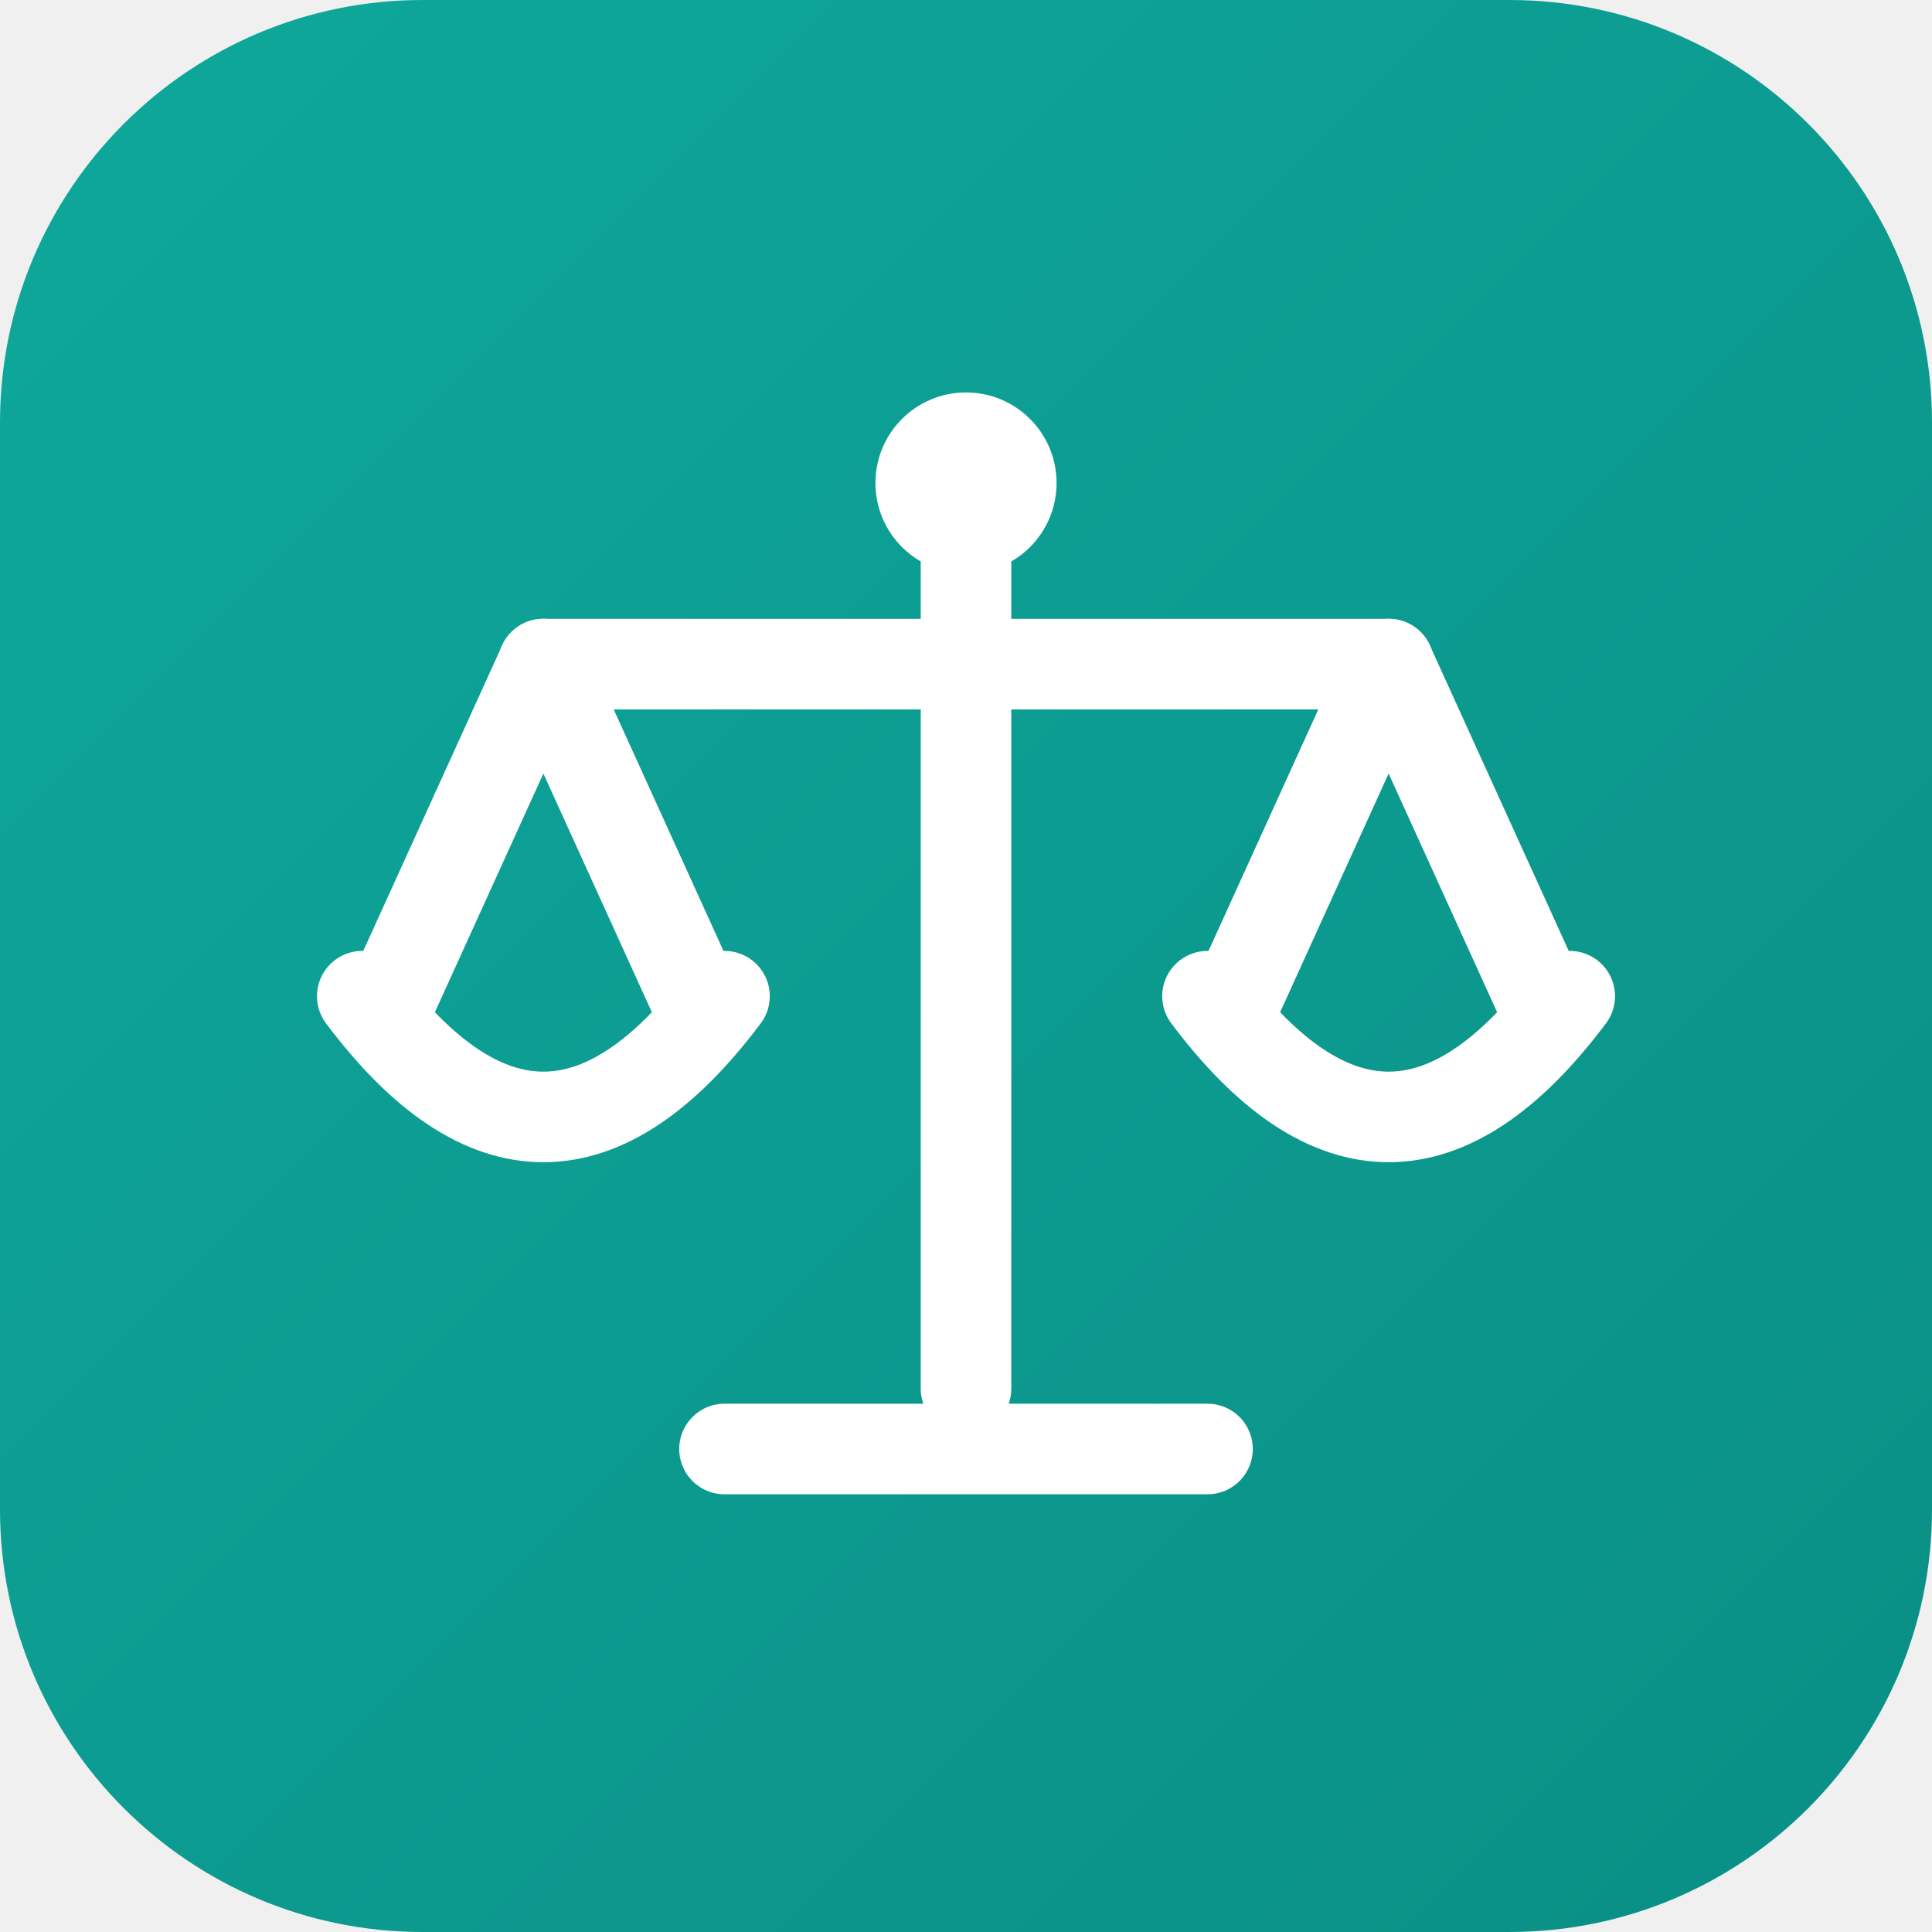
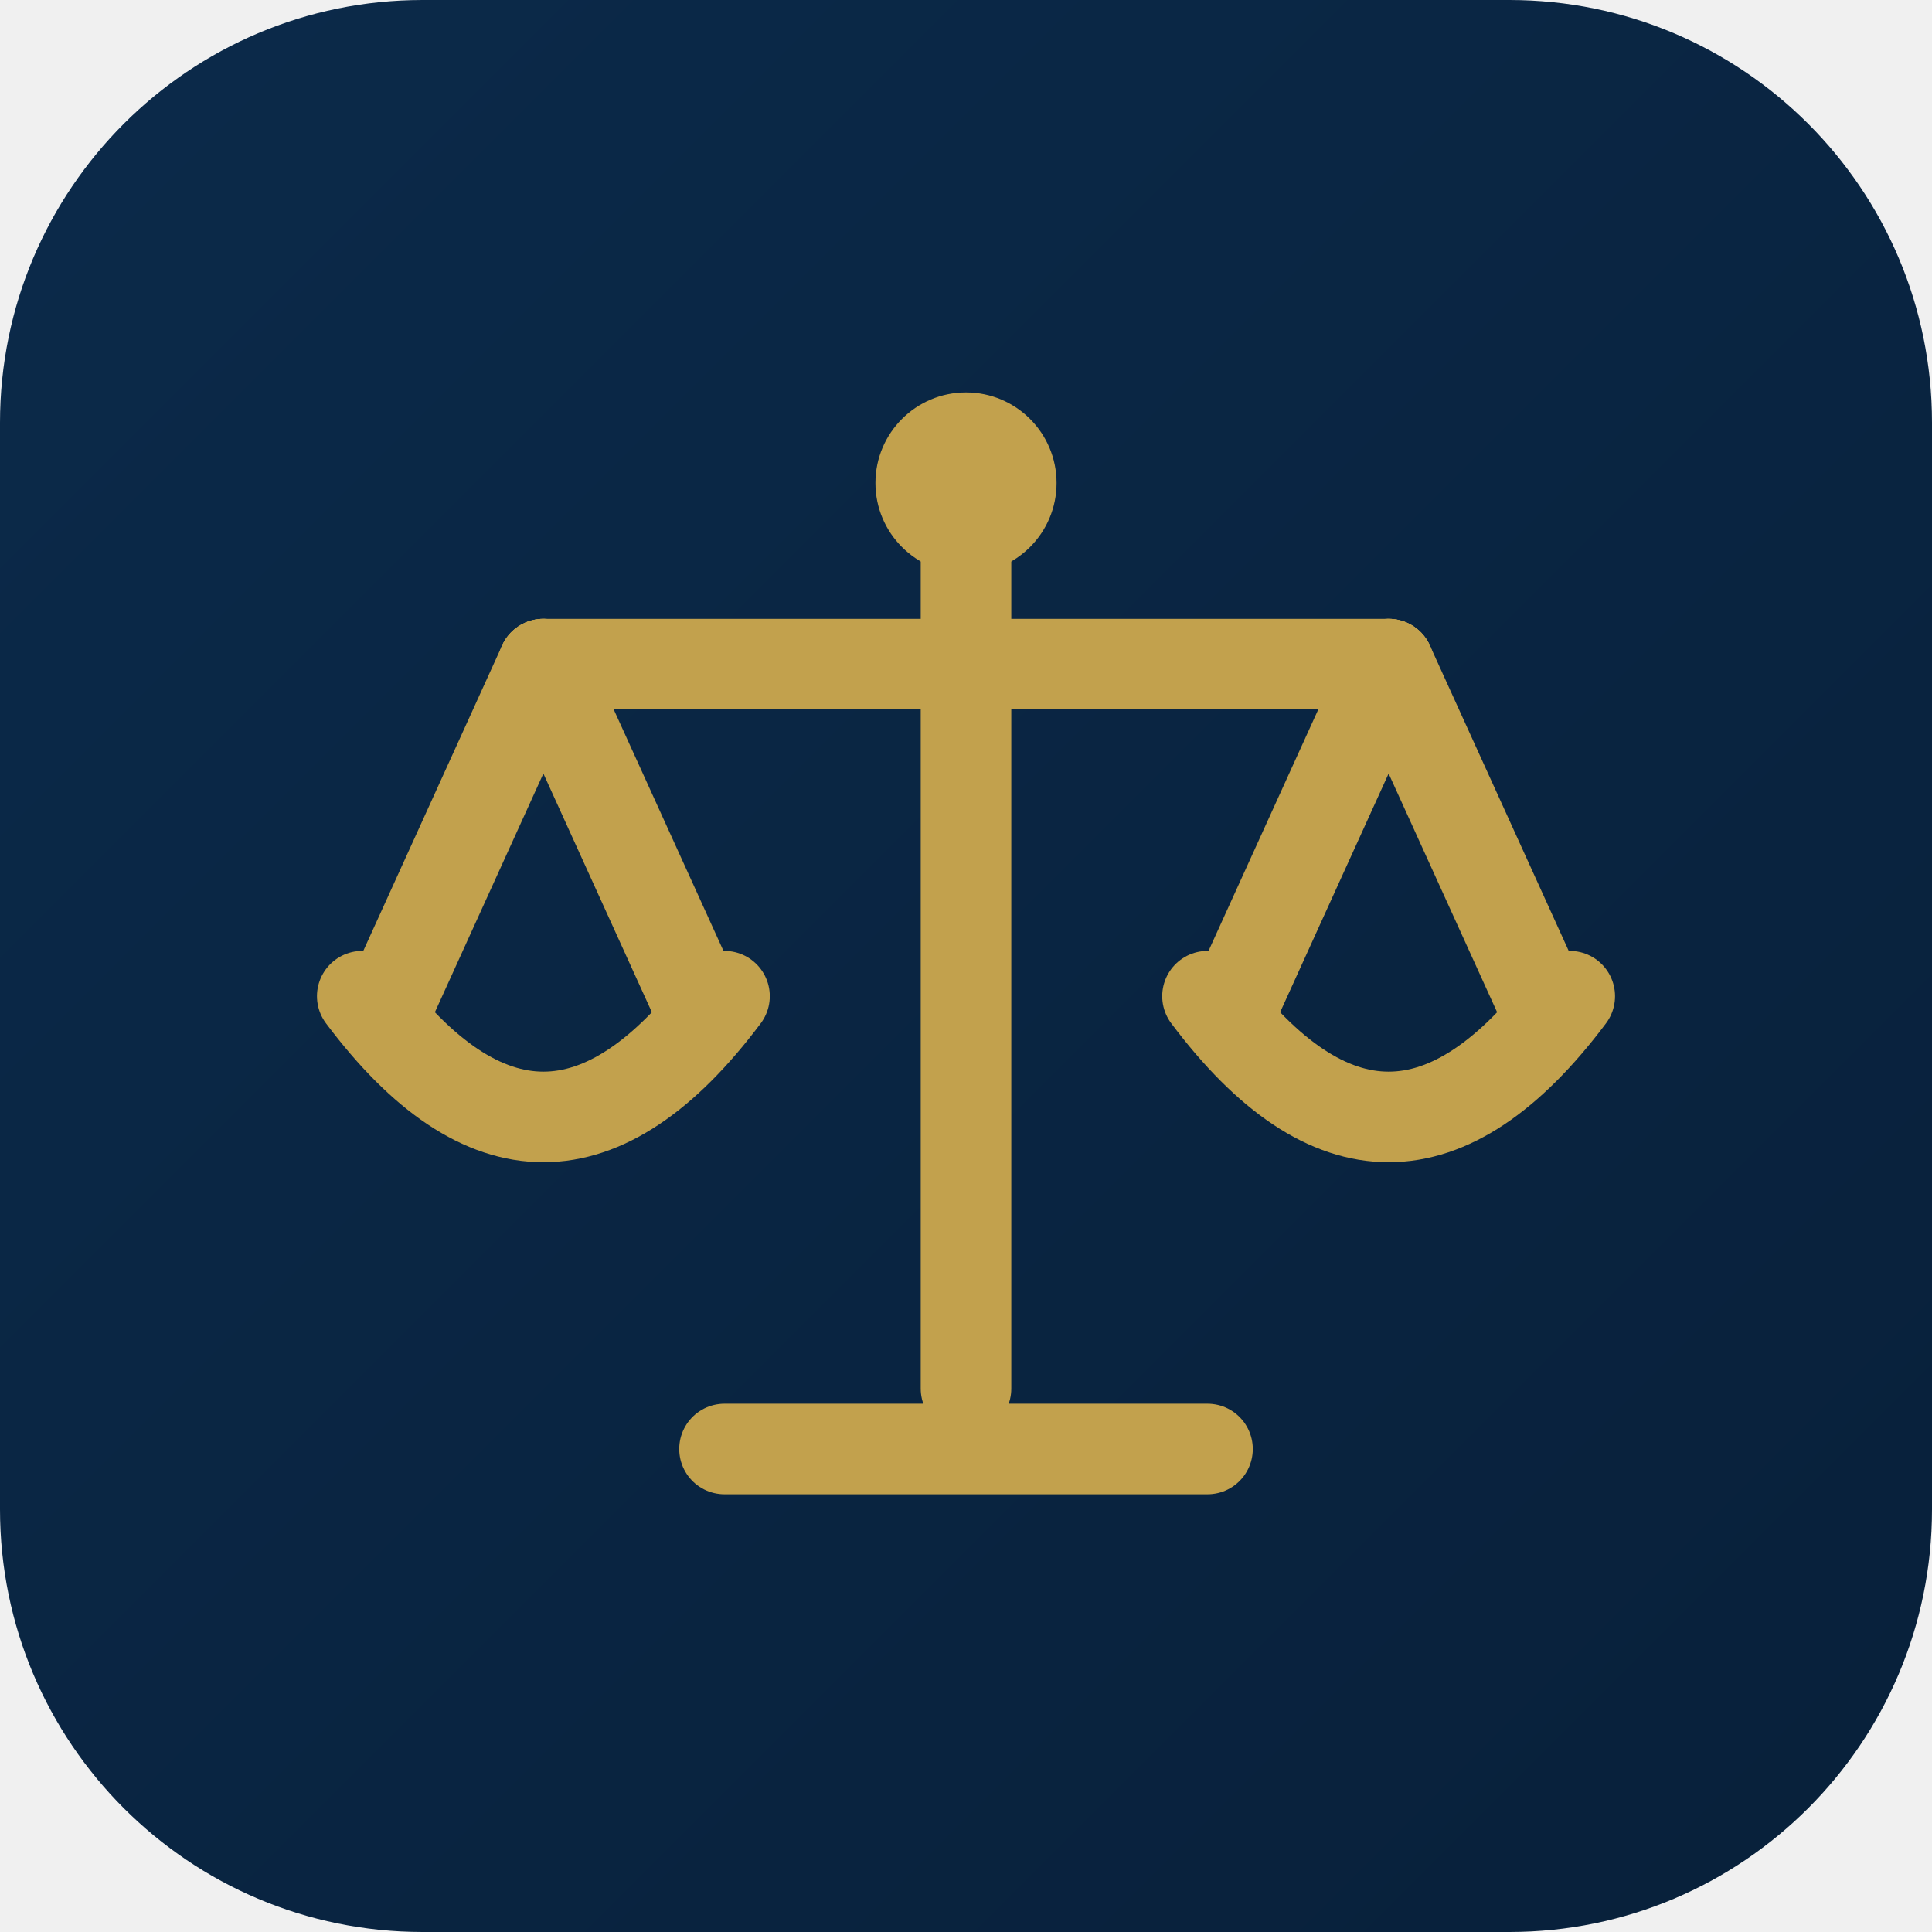
<svg xmlns="http://www.w3.org/2000/svg" width="64" height="64" viewBox="0 0 64 64" role="img" aria-label="Luật Sư Tư Vấn">
  <defs>
    <linearGradient id="bg" x1="0" y1="0" x2="1" y2="1">
-       <stop offset="0" stop-color="#0FA89C" />
-       <stop offset="1" stop-color="#0A8F85" />
+       <stop offset="0" stop-color="#0B2A4A" />
+       <stop offset="1" stop-color="#08203A" />
    </linearGradient>
  </defs>
  <rect width="64" height="64" rx="14" fill="url(#bg)" />
-   <g fill="none" stroke="#FFFFFF" stroke-width="3" stroke-linecap="round" stroke-linejoin="round">
+   <g fill="none" stroke="#C2A14D" stroke-width="3" stroke-linecap="round" stroke-linejoin="round">
    <path d="M32 16 V46" />
    <path d="M24 48 H40" />
    <path d="M18 22 H46" />
    <path d="M18 22 L13 33" />
    <path d="M18 22 L23 33" />
    <path d="M46 22 L41 33" />
    <path d="M46 22 L51 33" />
  </g>
-   <g fill="#FFFFFF">
+   <g fill="#C2A14D">
    <circle cx="32" cy="16" r="3" />
  </g>
-   <g fill="none" stroke="#FFFFFF" stroke-width="3" stroke-linecap="round">
+   <g fill="none" stroke="#C2A14D" stroke-width="3" stroke-linecap="round">
    <path d="M12 33 Q18 41 24 33" />
    <path d="M40 33 Q46 41 52 33" />
  </g>
</svg>
